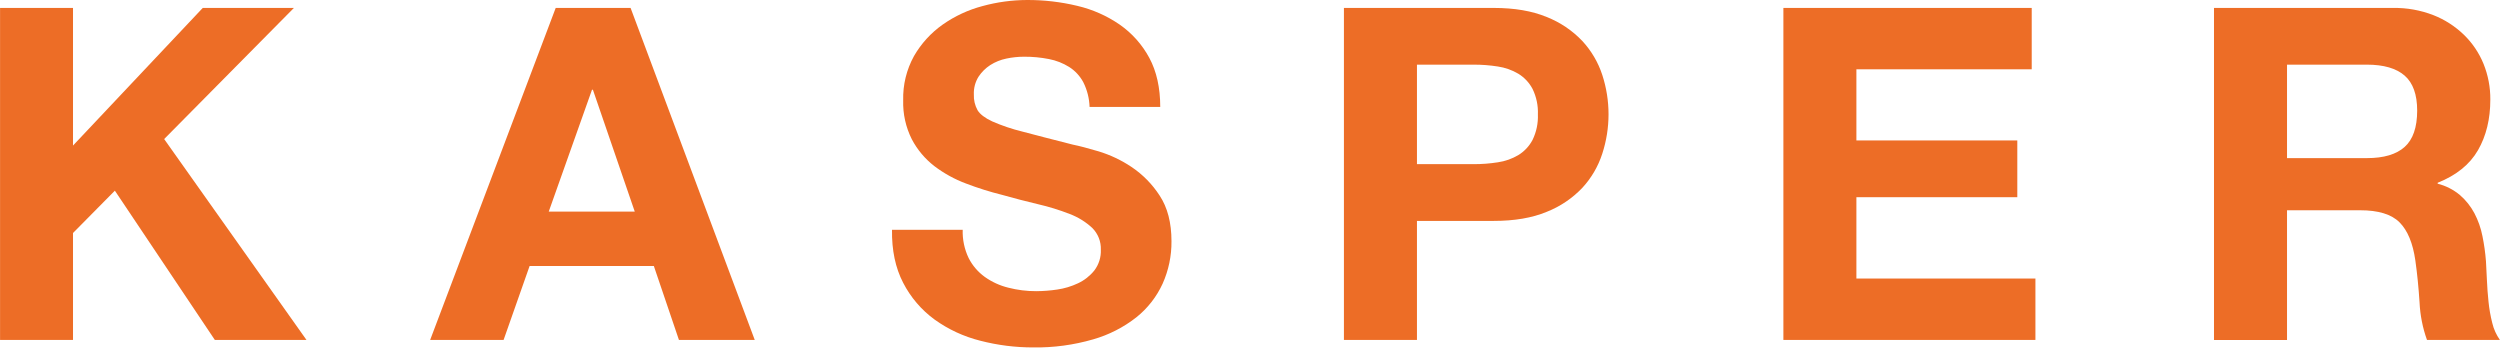
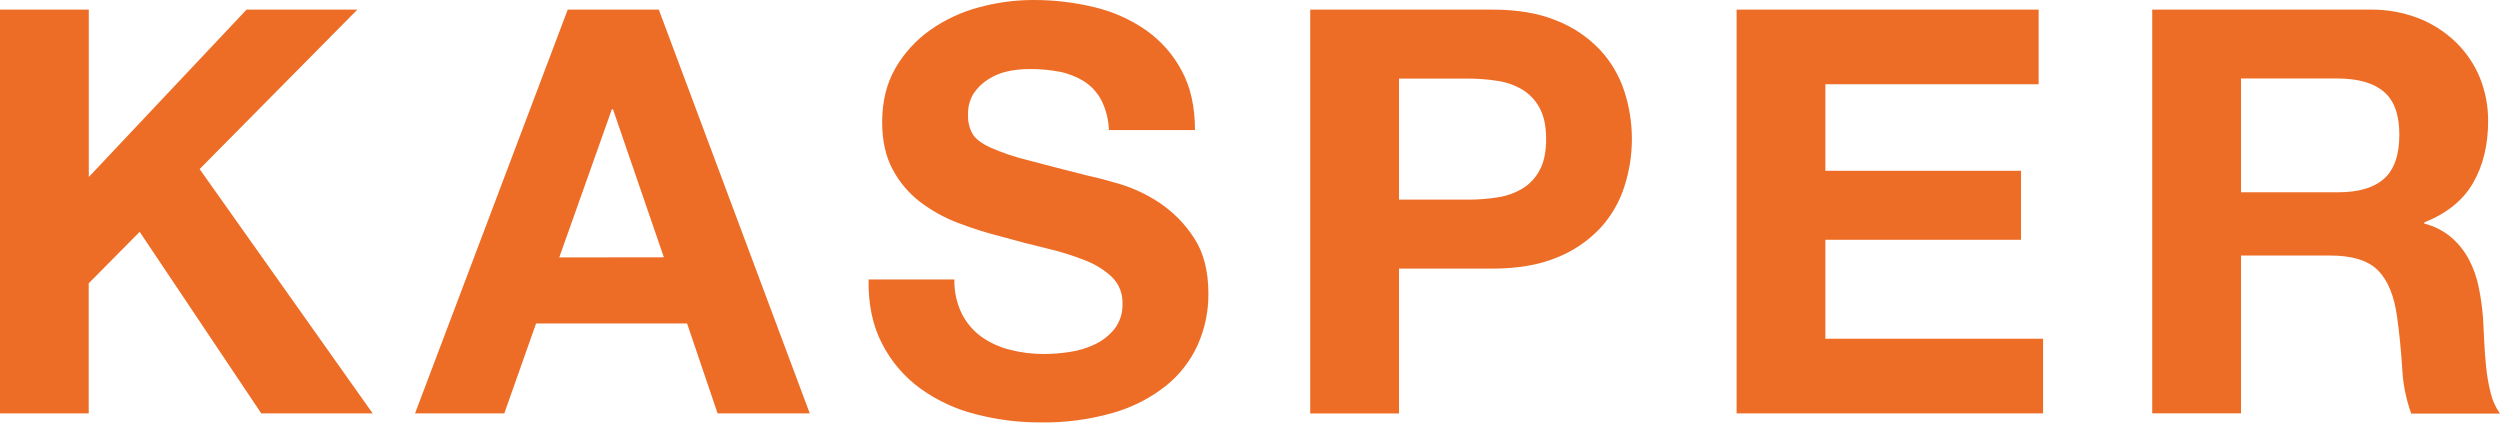
- <svg xmlns="http://www.w3.org/2000/svg" id="圖層_1" data-name="圖層 1" viewBox="0 0 930.04 129.23">
+ <svg xmlns="http://www.w3.org/2000/svg" id="圖層_1" data-name="圖層 1" viewBox="0 0 932 157.48">
  <defs>
    <style>.cls-1{fill:#ed6d26;}</style>
  </defs>
-   <path class="cls-1" d="M28.14,38.33v51.2l48.27-51.2h33.91L62.05,87.11,115,161.85H80.91l-37.2-55.54L28.14,122.06v39.79H1V38.33Z" transform="translate(-0.98 -35.38)" />
-   <path class="cls-1" d="M235.57,38.33l46.19,123.52h-28.2l-9.34-27.51H198l-9.68,27.51H161L207.71,38.33Zm1.55,75.77L221.55,68.77h-.34L205.12,114.1Z" transform="translate(-0.98 -35.38)" />
-   <path class="cls-1" d="M361.34,131.4a19.59,19.59,0,0,0,6,7,25.66,25.66,0,0,0,8.74,4,41,41,0,0,0,10.38,1.3,54.7,54.7,0,0,0,7.79-.6,27.11,27.11,0,0,0,7.78-2.34,17,17,0,0,0,6.06-4.76,11.93,11.93,0,0,0,2.42-7.69,10.87,10.87,0,0,0-3.2-8.14,25.64,25.64,0,0,0-8.39-5.19,84.77,84.77,0,0,0-11.77-3.63q-6.57-1.56-13.32-3.46a116.11,116.11,0,0,1-13.49-4.24,46.27,46.27,0,0,1-11.77-6.48,30.7,30.7,0,0,1-8.39-10,30.27,30.27,0,0,1-3.2-14.45A32.35,32.35,0,0,1,341,56.23a36.83,36.83,0,0,1,10.64-11.68,46.41,46.41,0,0,1,14.88-6.92,63.62,63.62,0,0,1,16.6-2.25,78.68,78.68,0,0,1,18.6,2.17,46.49,46.49,0,0,1,15.83,7,35.65,35.65,0,0,1,11,12.37q4.05,7.53,4.06,18.25H406.32A22,22,0,0,0,404,66a15.24,15.24,0,0,0-5.28-5.71,22.05,22.05,0,0,0-7.52-2.94,46.11,46.11,0,0,0-9.26-.87,31.88,31.88,0,0,0-6.57.69,17.87,17.87,0,0,0-6,2.42A15,15,0,0,0,365,63.93a11.55,11.55,0,0,0-1.73,6.57,11.14,11.14,0,0,0,1.38,5.89q1.38,2.25,5.45,4.15a68.68,68.68,0,0,0,11.25,3.8q7.17,1.91,18.77,4.85,3.45.69,9.6,2.51a46.17,46.17,0,0,1,12.2,5.79,37,37,0,0,1,10.46,10.64q4.41,6.66,4.41,17a37.82,37.82,0,0,1-3.28,15.75,34.3,34.3,0,0,1-9.78,12.54,46.92,46.92,0,0,1-16.09,8.21,76.05,76.05,0,0,1-22.23,3,78.24,78.24,0,0,1-19.81-2.51,49.85,49.85,0,0,1-16.95-7.87,39,39,0,0,1-11.68-13.67q-4.32-8.31-4.15-19.72h26.3A22.63,22.63,0,0,0,361.34,131.4Z" transform="translate(-0.98 -35.38)" />
-   <path class="cls-1" d="M556.65,38.33q11.6,0,19.72,3.37a37,37,0,0,1,13.24,8.91,34.29,34.29,0,0,1,7.44,12.63,47.28,47.28,0,0,1,0,29.32,34.17,34.17,0,0,1-7.44,12.72,37,37,0,0,1-13.24,8.91q-8.13,3.38-19.72,3.37H528.11v44.29H500.94V38.33Zm-7.44,58.12a57.1,57.1,0,0,0,9-.69,20.84,20.84,0,0,0,7.61-2.68,14.62,14.62,0,0,0,5.28-5.62,19.86,19.86,0,0,0,2-9.52,19.81,19.81,0,0,0-2-9.51,14.62,14.62,0,0,0-5.28-5.62,21,21,0,0,0-7.61-2.69,57.1,57.1,0,0,0-9-.69h-21.1v37Z" transform="translate(-0.98 -35.38)" />
-   <path class="cls-1" d="M756.81,38.33V61.16H691.59V87.63h59.86v21.11H691.59V139h66.6v22.84H664.43V38.33Z" transform="translate(-0.98 -35.38)" />
-   <path class="cls-1" d="M891.23,38.33a39.77,39.77,0,0,1,15,2.68,34.59,34.59,0,0,1,11.41,7.35,31.91,31.91,0,0,1,7.27,10.81,34.75,34.75,0,0,1,2.51,13.24q0,10.89-4.59,18.85t-15,12.11v.35a20.83,20.83,0,0,1,8.3,4.24,23.55,23.55,0,0,1,5.37,6.75,31.23,31.23,0,0,1,3,8.56,74.89,74.89,0,0,1,1.3,9.34q.17,2.94.35,6.92c.11,2.66.31,5.36.6,8.13a53.93,53.93,0,0,0,1.39,7.87,18.1,18.1,0,0,0,2.85,6.32H903.86a48,48,0,0,1-2.77-14c-.35-5.41-.86-10.61-1.56-15.57q-1.38-9.67-5.88-14.18t-14.7-4.5H851.79v48.27H824.62V38.33ZM881.54,94.2q9.35,0,14-4.15t4.67-13.49q0-9-4.67-13.06t-14-4.07H851.79V94.2Z" transform="translate(-0.98 -35.38)" />
+   <path class="cls-1" d="M33.1,24.84V87.25L91.92,24.84h41.31L74.42,84.29l64.51,91.08H97.4L52.07,107.69l-19,19.19v48.49H0V24.84Z" transform="translate(0 -21.26)" />
+   <path class="cls-1" d="M245.6,24.84l56.28,150.53H267.52l-11.38-33.52H199.85L188,175.37H154.73L211.65,24.84Zm1.89,92.34L228.52,62h-.42l-19.61,55.23Z" transform="translate(0 -21.26)" />
+   <path class="cls-1" d="M358.59,138.26a24,24,0,0,0,7.27,8.54,31.35,31.35,0,0,0,10.65,4.85,50.46,50.46,0,0,0,12.65,1.58,64.94,64.94,0,0,0,9.49-.74,33.08,33.08,0,0,0,9.48-2.84,20.79,20.79,0,0,0,7.38-5.8,14.54,14.54,0,0,0,2.95-9.38,13.2,13.2,0,0,0-3.9-9.91,30.86,30.86,0,0,0-10.22-6.32A101.19,101.19,0,0,0,390,113.81q-8-1.91-16.23-4.22a142.63,142.63,0,0,1-16.44-5.16A56.28,56.28,0,0,1,343,96.52,37,37,0,0,1,332.77,84.4q-3.91-7.28-3.9-17.6,0-11.59,4.95-20.14a44.93,44.93,0,0,1,13-14.23A56.67,56.67,0,0,1,364.92,24a77.36,77.36,0,0,1,20.23-2.74,95.67,95.67,0,0,1,22.67,2.64,56.82,56.82,0,0,1,19.29,8.53,43.17,43.17,0,0,1,13.38,15.08q5,9.16,5,22.24H413.4a26.66,26.66,0,0,0-2.84-11.17,18.63,18.63,0,0,0-6.43-7A27.38,27.38,0,0,0,395,48,56.77,56.77,0,0,0,383.68,47a38.85,38.85,0,0,0-8,.84,21.75,21.75,0,0,0-7.28,3A18.27,18.27,0,0,0,363,56.05a14.08,14.08,0,0,0-2.11,8,13.43,13.43,0,0,0,1.69,7.16q1.68,2.75,6.64,5.06a83.79,83.79,0,0,0,13.7,4.64q8.74,2.33,22.87,5.9,4.21.86,11.7,3.06a56.46,56.46,0,0,1,14.87,7.06,45.08,45.08,0,0,1,12.75,13q5.37,8.11,5.38,20.76a46,46,0,0,1-4,19.19,41.63,41.63,0,0,1-11.91,15.28,57.27,57.27,0,0,1-19.61,10,93,93,0,0,1-27.09,3.58,95,95,0,0,1-24.13-3.06,60.48,60.48,0,0,1-20.66-9.59,47.25,47.25,0,0,1-14.23-16.65q-5.28-10.12-5.06-24h32A27.56,27.56,0,0,0,358.59,138.26Z" transform="translate(0 -21.26)" />
+   <path class="cls-1" d="M556.33,24.84q14.13,0,24,4.12a45,45,0,0,1,16.13,10.85,41.74,41.74,0,0,1,9.07,15.39,57.61,57.61,0,0,1,0,35.73,41.54,41.54,0,0,1-9.07,15.5,44.94,44.94,0,0,1-16.13,10.86q-9.9,4.11-24,4.11H521.55v54h-33.1V24.84Zm-9.06,70.84a69.65,69.65,0,0,0,11-.84,25.58,25.58,0,0,0,9.27-3.27,17.79,17.79,0,0,0,6.43-6.85q2.43-4.44,2.43-11.6t-2.43-11.59a17.82,17.82,0,0,0-6.43-6.86,25.57,25.57,0,0,0-9.27-3.26,69.64,69.64,0,0,0-11-.85H521.55V95.68Z" transform="translate(0 -21.26)" />
+   <path class="cls-1" d="M760,24.84V52.67H680.5V84.93h72.94v25.72H680.5v36.89h81.16v27.83H647.4V24.84Z" transform="translate(0 -21.26)" />
+   <path class="cls-1" d="M883.51,24.84a48.43,48.43,0,0,1,18.24,3.27,42.11,42.11,0,0,1,13.91,9,38.93,38.93,0,0,1,8.86,13.18,42.37,42.37,0,0,1,3.05,16.13q0,13.28-5.58,23t-18.24,14.76v.42a25.57,25.57,0,0,1,10.12,5.17,28.76,28.76,0,0,1,6.54,8.22,38.37,38.37,0,0,1,3.68,10.43,92.83,92.83,0,0,1,1.59,11.39c.13,2.39.28,5.2.42,8.43s.38,6.54.74,9.91a65.35,65.35,0,0,0,1.68,9.59,22,22,0,0,0,3.48,7.7H898.9a58.22,58.22,0,0,1-3.37-17.08q-.63-9.9-1.9-19Q892,127.51,886.46,122t-17.92-5.48H835.45v58.82h-33.1V24.84Zm-11.8,68.1q11.38,0,17.07-5.06t5.7-16.45q0-11-5.7-15.91t-17.07-5H835.45V92.94Z" transform="translate(0 -21.26)" />
</svg>
